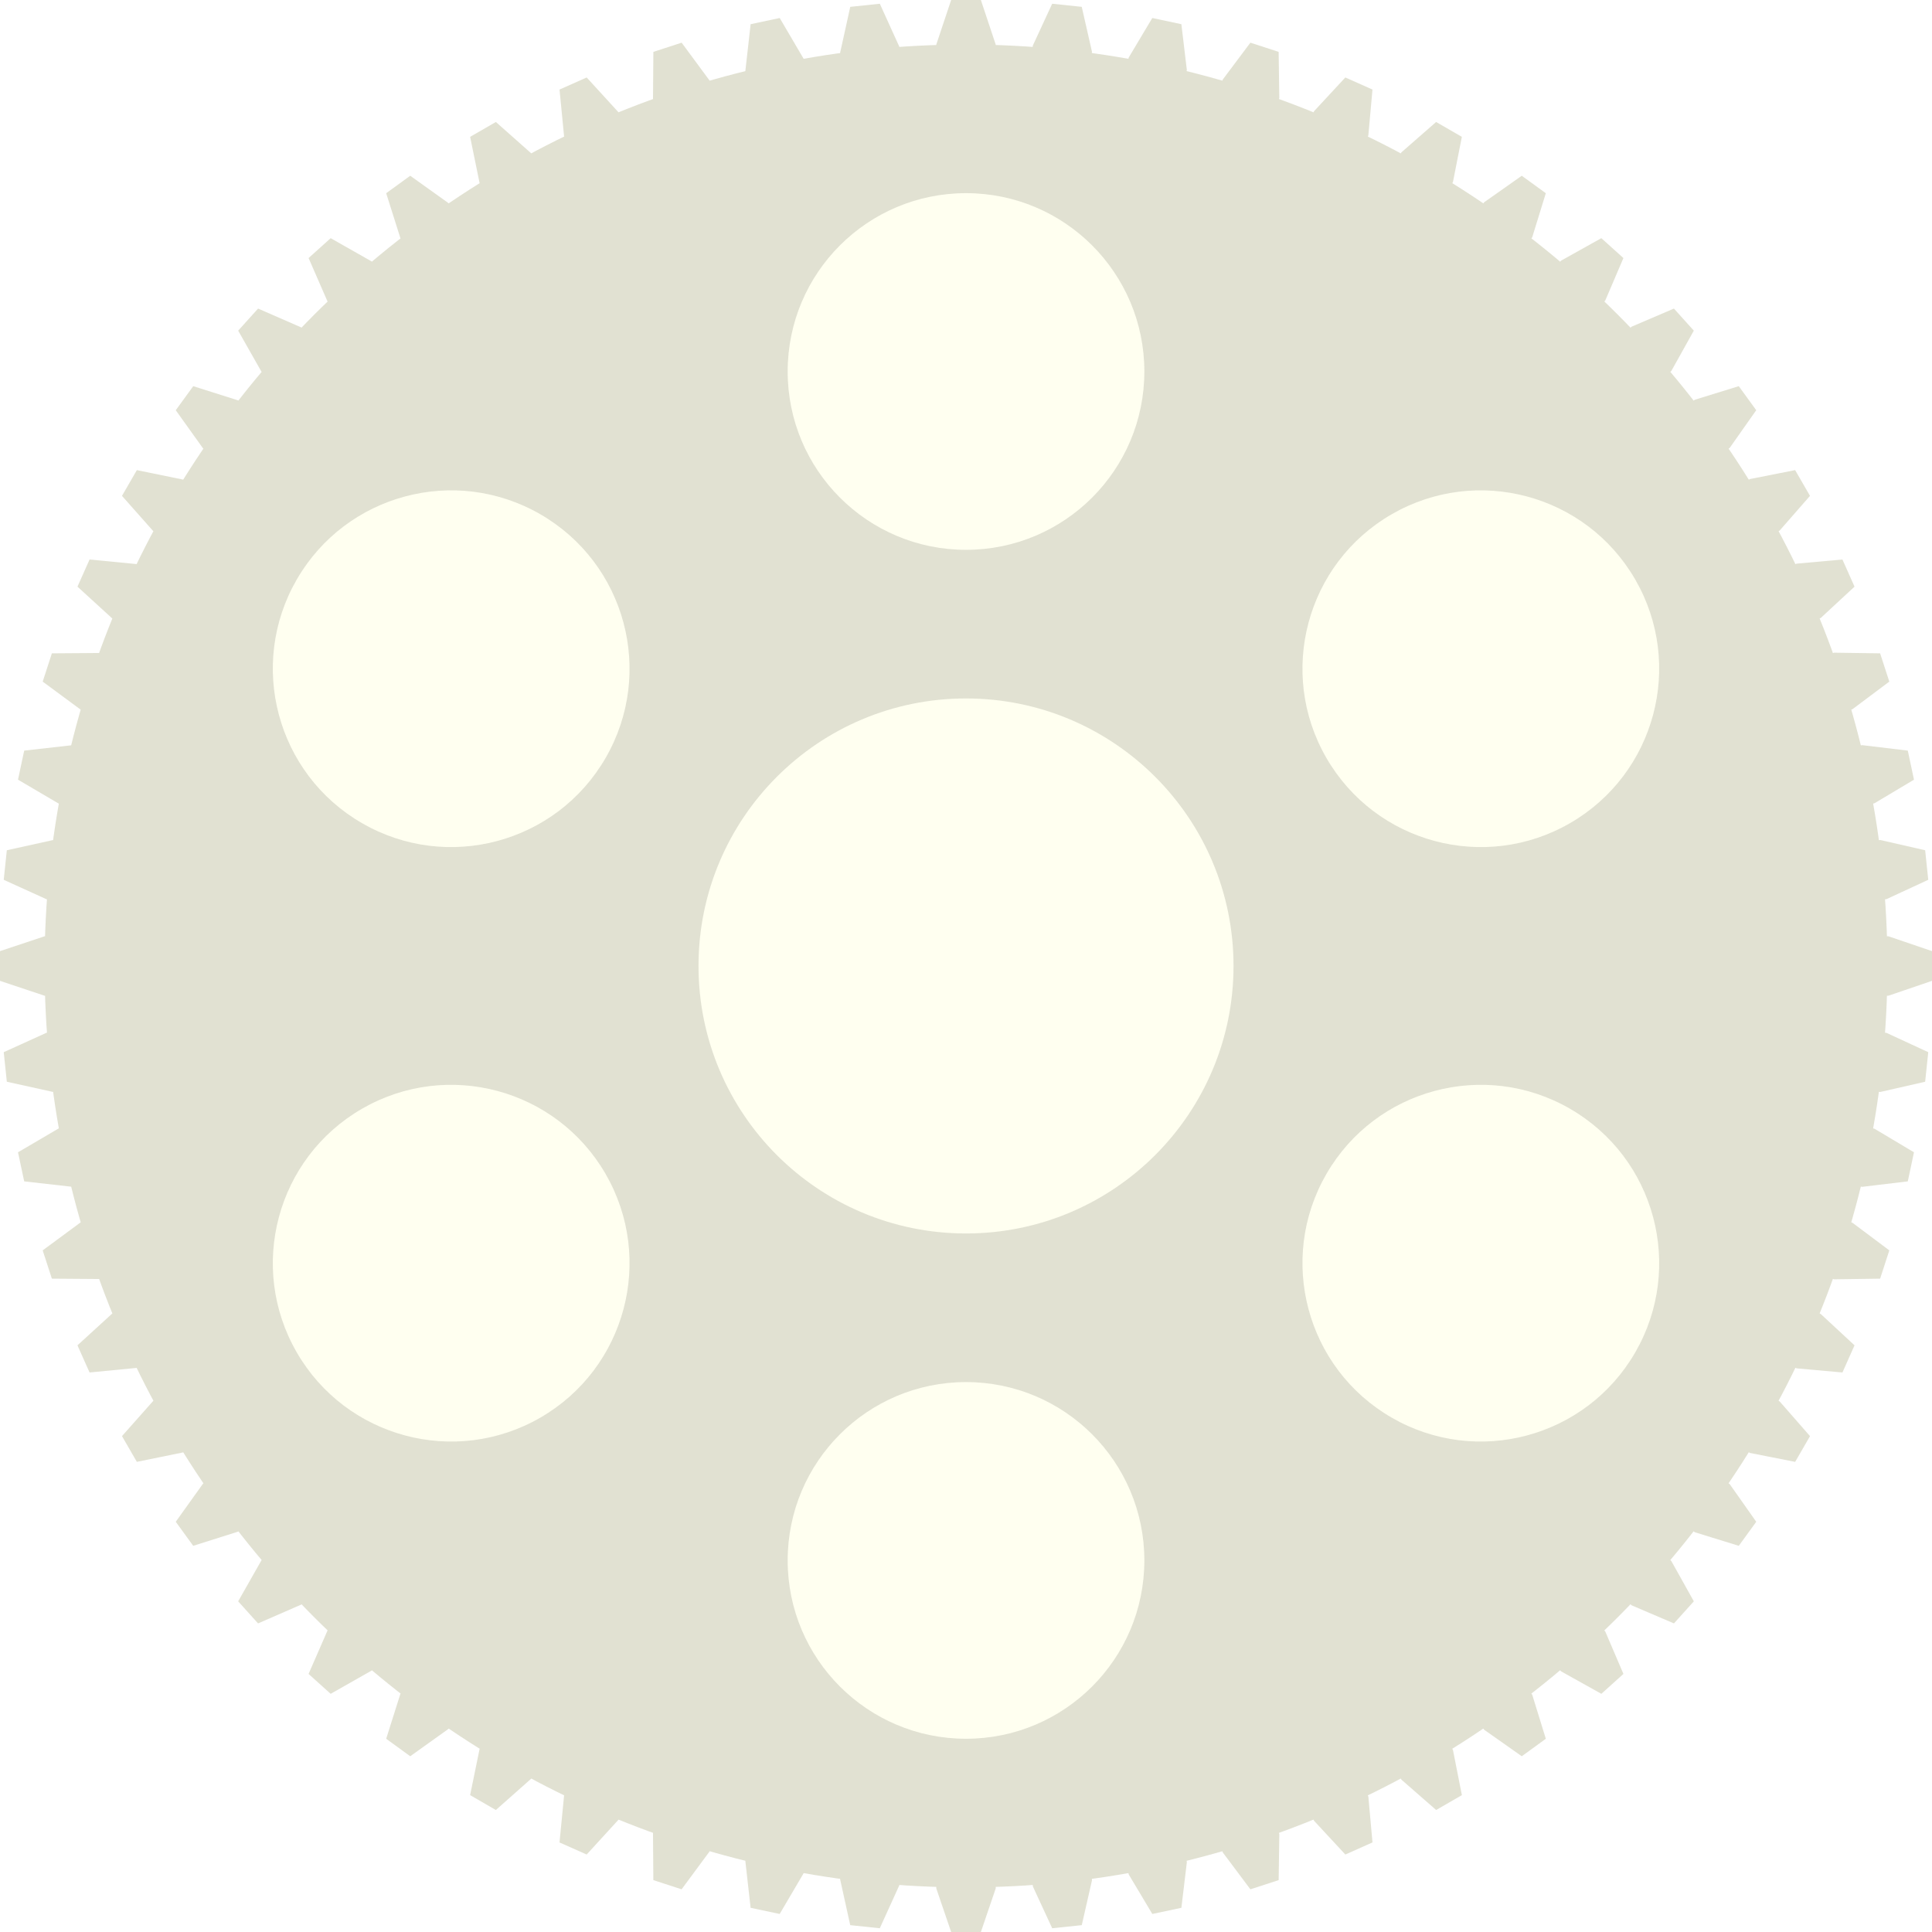
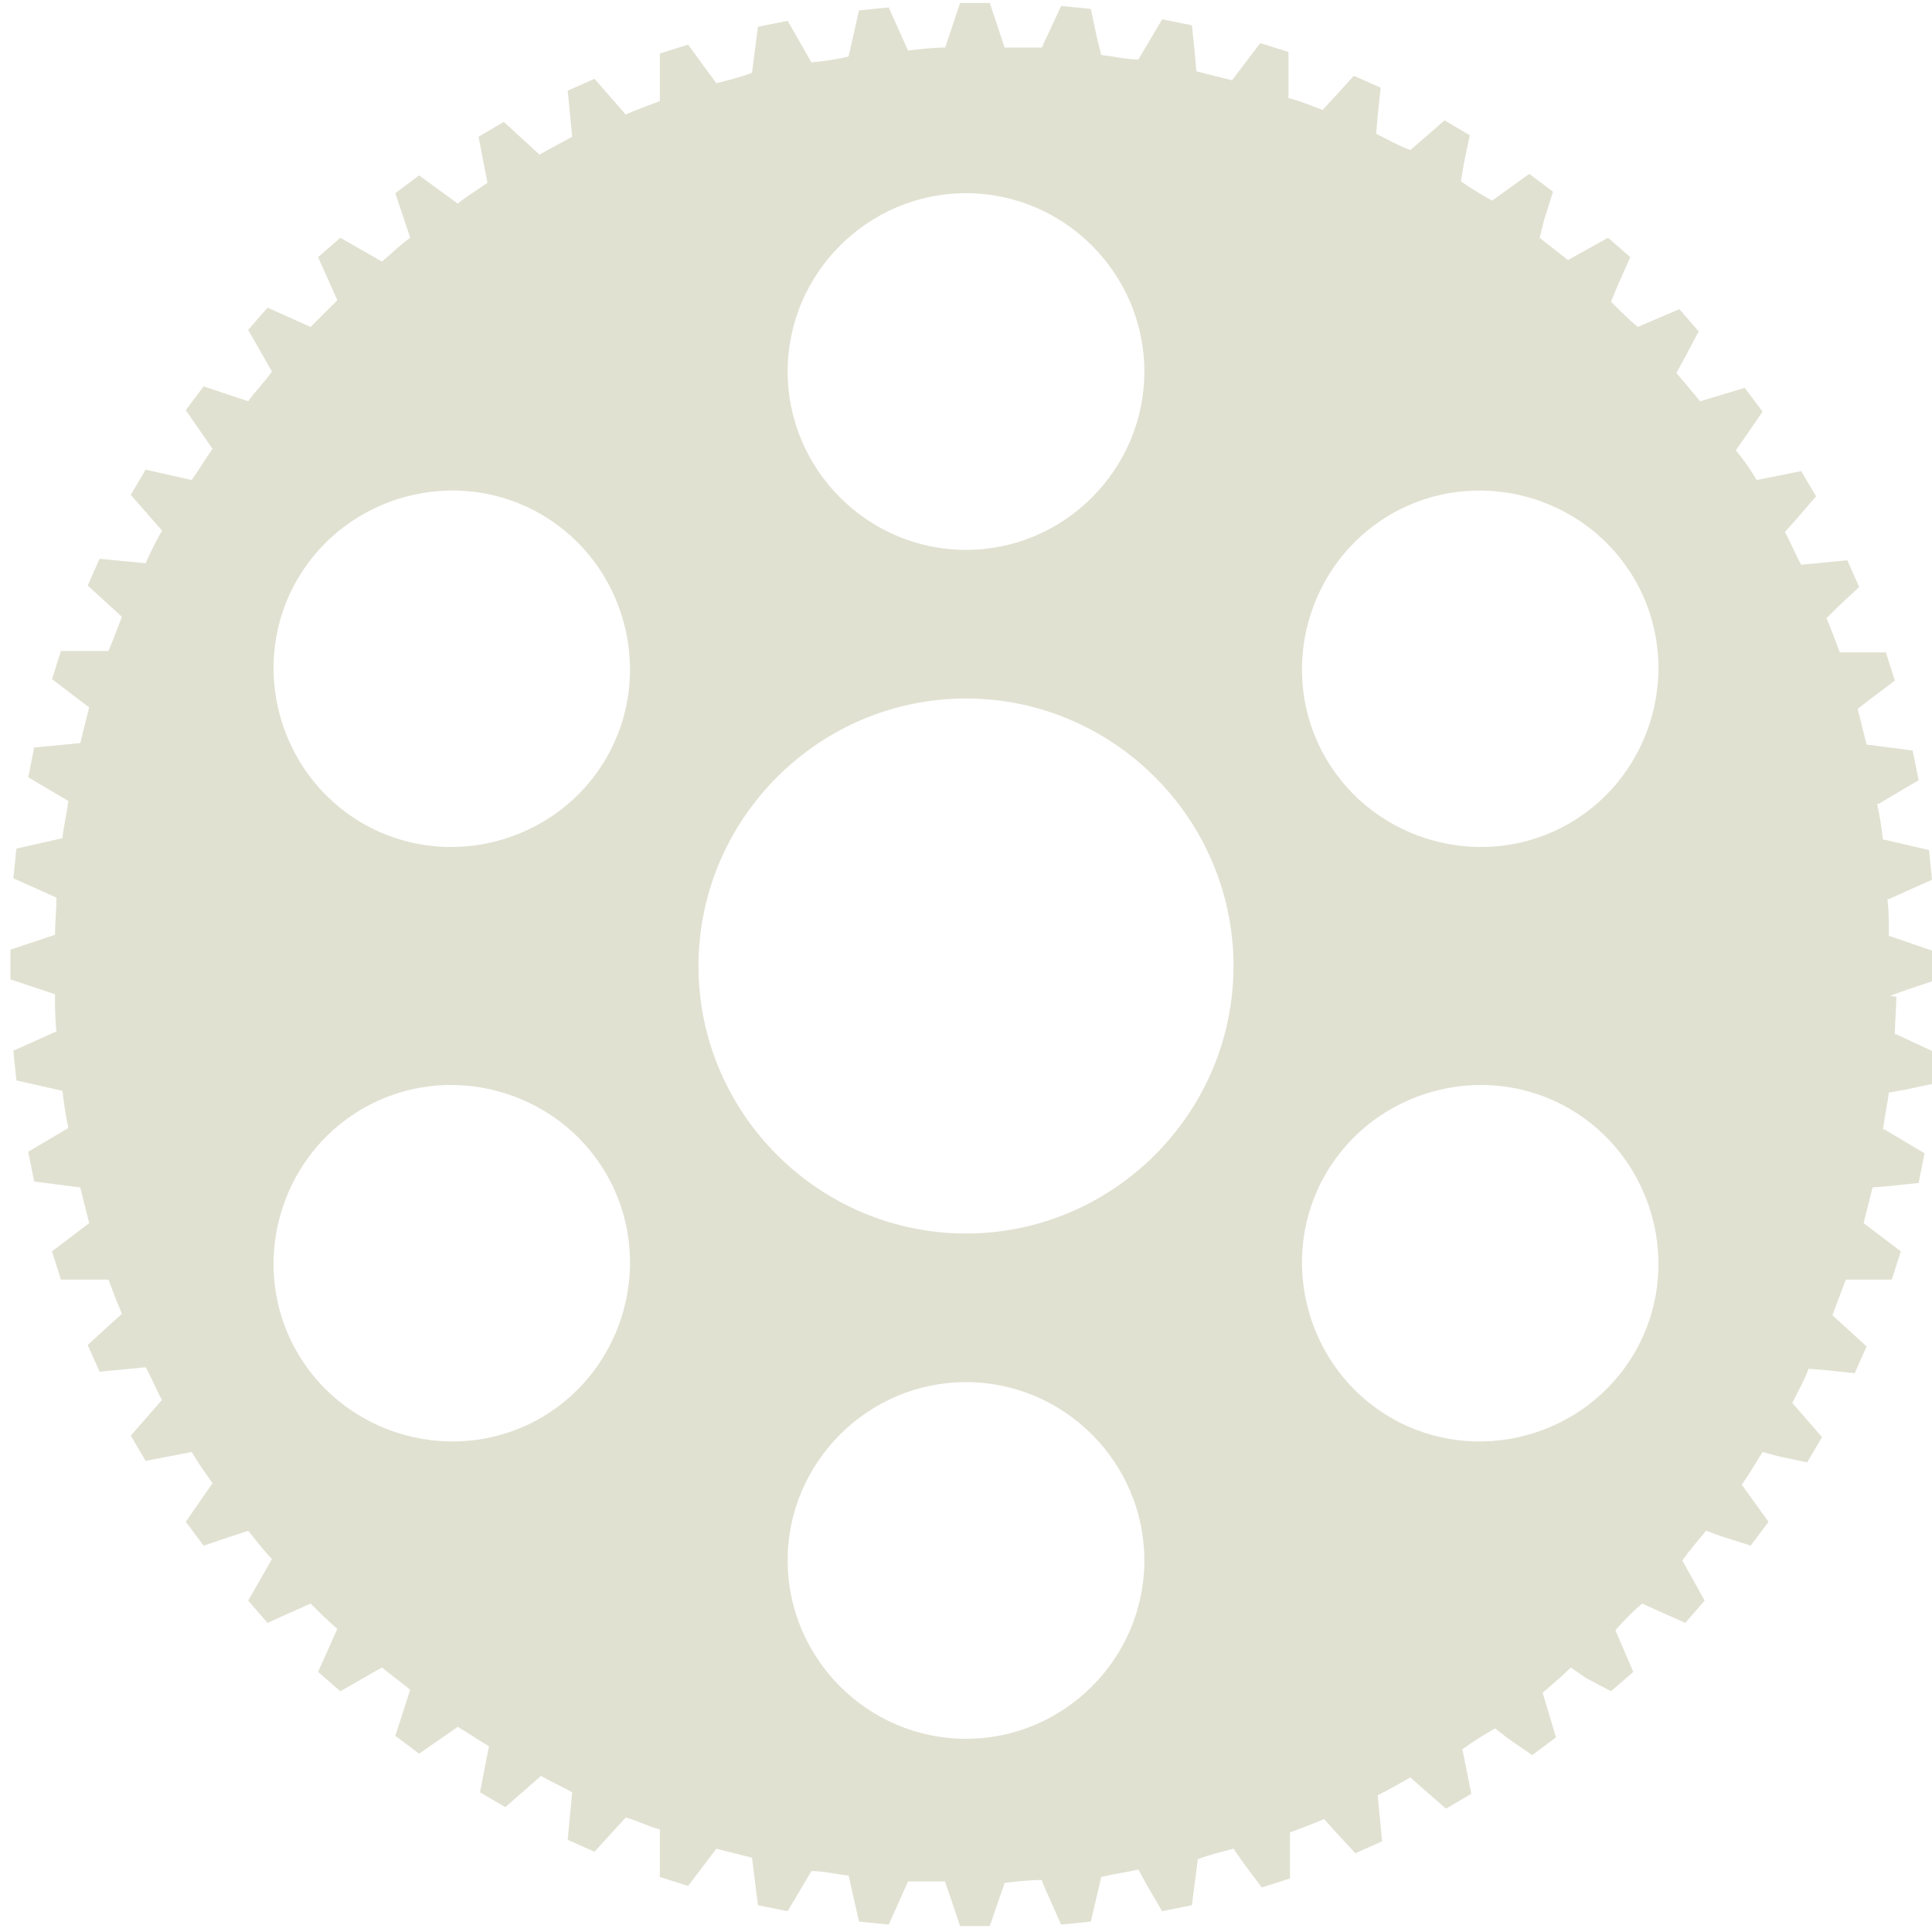
- <svg xmlns="http://www.w3.org/2000/svg" width="130" height="130" viewBox="0 0 130 130" fill="none">
-   <path d="M63 3L64.001 0H66.001L67 3V127.068L66.001 130H64.001L63.375 128.166L63.001 127.068L63 3Z" fill="#E1E1D2" />
-   <path d="M56.531 3.549L57.212 0.461L59.201 0.252L60.509 3.131L73.478 126.519L72.79 129.539L70.801 129.748L69.987 127.99L69.5 126.937L56.531 3.549Z" fill="#E1E1D2" />
-   <path d="M50.154 4.771L50.508 1.628L52.465 1.212L54.066 3.939L79.861 125.296L79.493 128.372L77.537 128.787L76.544 127.123L75.949 126.128L50.154 4.771Z" fill="#E1E1D2" />
-   <path d="M43.939 6.652L43.964 3.49L45.866 2.872L47.743 5.416L86.083 123.412L86.038 126.509L84.136 127.127L82.974 125.576L82.279 124.648L43.939 6.652Z" fill="#E1E1D2" />
-   <path d="M37.956 9.174L37.649 6.026L39.476 5.213L41.61 7.547L92.073 120.889L92.352 123.973L90.525 124.787L89.207 123.366L88.419 122.515L37.956 9.174Z" fill="#E1E1D2" />
-   <path d="M32.268 12.306L31.634 9.208L33.367 8.208L35.732 10.306L97.766 117.753L98.367 120.791L96.635 121.791L95.176 120.516L94.303 119.753L32.268 12.306Z" fill="#E1E1D2" />
-   <path d="M26.939 16.017L25.985 13.001L27.603 11.826L30.175 13.665L103.101 114.039L104.015 116.998L102.397 118.174L100.813 117.058L99.865 116.39L26.939 16.017Z" fill="#E1E1D2" />
-   <path d="M22.028 20.263L20.764 17.364L22.25 16.026L25 17.587L108.018 109.787L109.237 112.635L107.751 113.973L106.059 113.029L105.046 112.464L22.028 20.263Z" fill="#E1E1D2" />
-   <path d="M17.587 25L16.027 22.249L17.365 20.763L20.263 22.028L112.464 105.046L113.974 107.75L112.636 109.236L110.854 108.474L109.788 108.018L17.587 25Z" fill="#E1E1D2" />
-   <path d="M13.665 30.175L11.826 27.603L13.002 25.985L16.017 26.939L116.39 99.865L118.174 102.397L116.999 104.015L115.147 103.443L114.039 103.1L13.665 30.175Z" fill="#E1E1D2" />
-   <path d="M10.306 35.732L8.208 33.366L9.208 31.634L12.306 32.268L119.752 94.302L121.792 96.634L120.792 98.366L118.89 97.99L117.753 97.766L10.306 35.732Z" fill="#E1E1D2" />
-   <path d="M7.547 41.609L5.213 39.475L6.027 37.648L9.174 37.955L122.516 88.418L124.787 90.524L123.974 92.351L122.044 92.177L120.889 92.072L7.547 41.609Z" fill="#E1E1D2" />
-   <path d="M5.417 47.743L2.873 45.864L3.491 43.962L6.653 43.939L124.649 82.278L127.128 84.135L126.51 86.037L124.572 86.065L123.413 86.082L5.417 47.743Z" fill="#E1E1D2" />
-   <path d="M3.938 54.066L1.212 52.463L1.628 50.507L4.77 50.153L126.127 75.948L128.787 77.535L128.371 79.492L126.447 79.722L125.296 79.86L3.938 54.066Z" fill="#E1E1D2" />
-   <path d="M3.13 60.508L0.251 59.2L0.46 57.211L3.548 56.53L126.937 69.499L129.748 70.799L129.539 72.788L127.649 73.219L126.519 73.476L3.13 60.508Z" fill="#E1E1D2" />
-   <path d="M3 67L0 65.999L0 63.999L3 63H127.068L130 63.999V65.999L128.166 66.625L127.068 66.999L3 67Z" fill="#E1E1D2" />
-   <path d="M3.548 73.47L0.46 72.788L0.251 70.799L3.13 69.492L126.519 56.523L129.539 57.211L129.748 59.2L127.989 60.014L126.937 60.501L3.548 73.47Z" fill="#E1E1D2" />
-   <path d="M4.77 79.847L1.628 79.492L1.212 77.535L3.939 75.934L125.296 50.139L128.371 50.507L128.787 52.463L127.123 53.457L126.127 54.051L4.77 79.847Z" fill="#E1E1D2" />
-   <path d="M6.652 86.061L3.49 86.037L2.872 84.135L5.416 82.257L123.412 43.918L126.509 43.962L127.127 45.864L125.576 47.026L124.648 47.721L6.652 86.061Z" fill="#E1E1D2" />
-   <path d="M9.173 92.045L6.026 92.351L5.212 90.524L7.546 88.39L120.888 37.927L123.973 37.648L124.787 39.475L123.365 40.793L122.515 41.581L9.173 92.045Z" fill="#E1E1D2" />
-   <path d="M12.306 97.732L9.208 98.365L8.208 96.633L10.306 94.268L117.752 32.234L120.791 31.633L121.791 33.365L120.515 34.824L119.752 35.697L12.306 97.732Z" fill="#E1E1D2" />
-   <path d="M16.016 103.061L13.001 104.015L11.826 102.397L13.665 99.825L114.039 26.899L116.998 25.984L118.173 27.602L117.057 29.187L116.39 30.135L16.016 103.061Z" fill="#E1E1D2" />
-   <path d="M20.263 107.972L17.364 109.236L16.026 107.75L17.587 105L109.787 21.982L112.635 20.763L113.973 22.249L113.029 23.942L112.464 24.954L20.263 107.972Z" fill="#E1E1D2" />
-   <path d="M25 112.413L22.249 113.973L20.763 112.635L22.027 109.737L105.045 17.536L107.75 16.026L109.236 17.364L108.474 19.146L108.018 20.212L25 112.413Z" fill="#E1E1D2" />
-   <path d="M30.175 116.335L27.603 118.174L25.985 116.998L26.939 113.983L99.865 13.61L102.397 11.826L104.015 13.001L103.443 14.853L103.101 15.961L30.175 116.335Z" fill="#E1E1D2" />
-   <path d="M35.732 119.694L33.365 121.791L31.633 120.791L32.268 117.694L94.302 10.247L96.633 8.208L98.365 9.208L97.99 11.109L97.766 12.247L35.732 119.694Z" fill="#E1E1D2" />
-   <path d="M41.609 122.453L39.475 124.787L37.648 123.974L37.955 120.826L88.418 7.484L90.524 5.213L92.351 6.026L92.177 7.956L92.072 9.111L41.609 122.453Z" fill="#E1E1D2" />
-   <path d="M47.743 124.583L45.864 127.127L43.962 126.509L43.939 123.347L82.278 5.351L84.135 2.872L86.037 3.49L86.065 5.428L86.082 6.587L47.743 124.583Z" fill="#E1E1D2" />
-   <path d="M54.066 126.061L52.463 128.787L50.507 128.372L50.153 125.229L75.948 3.872L77.535 1.212L79.492 1.628L79.722 3.552L79.86 4.704L54.066 126.061Z" fill="#E1E1D2" />
-   <path d="M60.508 126.869L59.199 129.748L57.21 129.539L56.53 126.451L69.498 3.063L70.799 0.251L72.788 0.46L73.219 2.35L73.476 3.481L60.508 126.869Z" fill="#E1E1D2" />
-   <circle cx="65" cy="64.997" r="62" fill="#E1E1D2" />
-   <circle cx="65.001" cy="64.997" r="18" fill="#FFFFF0" />
-   <circle cx="65.001" cy="24.997" r="12" fill="#FFFFF0" />
-   <circle cx="99.641" cy="84.997" r="12" transform="rotate(120 99.6414 84.997)" fill="#FFFFF0" />
-   <circle cx="99.641" cy="44.997" r="12" transform="rotate(60 99.6409 44.9972)" fill="#FFFFF0" />
-   <circle cx="30.359" cy="44.997" r="12" transform="rotate(120 30.3592 44.997)" fill="#FFFFF0" />
-   <circle cx="30.359" cy="84.997" r="12" transform="rotate(60 30.3592 84.9973)" fill="#FFFFF0" />
-   <circle cx="65.001" cy="104.997" r="12" fill="#FFFFF0" />
+ <svg xmlns="http://www.w3.org/2000/svg" id="_レイヤー_1" data-name="レイヤー 1" version="1.1" viewBox="0 0 130 130">
+   <defs>
+     <style>
+       .cls-1 {
+         fill: #e1e1d2;
+         stroke-width: 0px;
+       }
+     </style>
+   </defs>
+   <path class="cls-1" d="M127.2,67l1.1-.4,1.8-.6v-2l-2.9-1h-.1c0-.8,0-1.7-.1-2.5h.1s1.1-.5,1.1-.5l1.8-.8-.2-2-3-.7h-.1c-.1-.8-.2-1.6-.4-2.4h.1s1-.6,1-.6l1.7-1-.4-2-3.1-.4h0c-.2-.8-.4-1.6-.6-2.4h0s.9-.7.9-.7l1.6-1.2-.6-1.9h-3.1s0,0,0,0c-.3-.8-.6-1.6-.9-2.3h0s.8-.8.8-.8l1.4-1.3-.8-1.8-3.1.3h0c-.4-.7-.7-1.5-1.1-2.2h0s.8-.9.8-.9l1.3-1.5-1-1.7-3,.6h0c-.4-.7-.9-1.4-1.4-2h0c0,0,.7-1,.7-1l1.1-1.6-1.2-1.6-3,.9h0c-.5-.6-1-1.2-1.6-1.9h0c0,0,.6-1.1.6-1.1l.9-1.7-1.3-1.5-2.8,1.2h0c-.6-.5-1.2-1.1-1.8-1.7h0c0,0,.5-1.2.5-1.2l.8-1.8-1.5-1.3-2.7,1.5h0c-.6-.5-1.3-1-1.9-1.5h0c0,0,.3-1.2.3-1.2l.6-1.9-1.6-1.2-2.5,1.8h0c-.7-.4-1.4-.8-2.1-1.3h0c0,0,.2-1.2.2-1.2l.4-1.9-1.7-1-2.3,2h0c-.8-.3-1.5-.7-2.3-1.1h0s.1-1.2.1-1.2l.2-1.9-1.8-.8-2.1,2.3h0c-.8-.3-1.5-.6-2.3-.8h0c0,0,0-1.2,0-1.2v-1.9s-1.9-.6-1.9-.6l-1.9,2.5h0c-.8-.2-1.6-.4-2.4-.6h0c0,0-.1-1.2-.1-1.2l-.2-1.9-2-.4-1.6,2.7h0c-.8,0-1.6-.2-2.5-.3h0c0,0-.3-1.2-.3-1.2l-.4-1.9-2-.2-1.3,2.8h0c-.8,0-1.7,0-2.5,0h0s-1-3-1-3h-2l-1,3h0c-.8,0-1.7.1-2.5.2h0c0,0-1.3-2.9-1.3-2.9l-2,.2-.7,3.1h0c-.8.2-1.6.3-2.5.4h0c0,0-1.6-2.8-1.6-2.8l-2,.4-.4,3.1h0c-.8.3-1.6.5-2.4.7h0c0,0-1.9-2.6-1.9-2.6l-1.9.6v3.2s0,0,0,0c-.8.3-1.6.6-2.3.9h0c0,0-2.1-2.4-2.1-2.4l-1.8.8.3,3.1h0c-.7.4-1.5.8-2.2,1.2h0c0,0-2.4-2.2-2.4-2.2l-1.7,1,.6,3.1h0c-.7.5-1.4.9-2,1.4h0s-2.6-1.9-2.6-1.9l-1.6,1.2,1,3h0c-.7.5-1.3,1.1-1.9,1.6h0s-2.8-1.6-2.8-1.6l-1.5,1.3,1.3,2.9h0c-.6.6-1.2,1.2-1.8,1.8h0s-2.9-1.3-2.9-1.3l-1.3,1.5,1.6,2.8h0c-.5.7-1.1,1.3-1.6,2h0s-3-1-3-1l-1.2,1.6,1.8,2.6h0c-.5.7-.9,1.4-1.4,2.1h0s-3.1-.7-3.1-.7l-1,1.7,2.1,2.4h0c-.4.7-.8,1.5-1.1,2.2h0s-3.1-.3-3.1-.3l-.8,1.8,2.3,2.1h0c-.3.8-.6,1.6-.9,2.3h0s-3.2,0-3.2,0l-.6,1.9,2.5,1.9h0c-.2.8-.4,1.6-.6,2.4h0s-3.1.3-3.1.3l-.4,2,2.7,1.6h0c-.1.8-.3,1.6-.4,2.5h0s-3.1.7-3.1.7l-.2,2,2.9,1.3h0c0,.8-.1,1.7-.1,2.5h0l-3,1v2l3,1h0c0,.8,0,1.7.1,2.5h0s-2.9,1.3-2.9,1.3l.2,2,3.1.7h0c.1.8.2,1.6.4,2.5h0s-2.7,1.6-2.7,1.6l.4,2,3.1.4h0c.2.8.4,1.6.6,2.4h0s-2.5,1.9-2.5,1.9l.6,1.9h3.2s0,0,0,0c.3.8.6,1.6.9,2.3h0s-2.3,2.1-2.3,2.1l.8,1.8,3.1-.3h0c.4.7.7,1.5,1.1,2.2h0s-2.1,2.4-2.1,2.4l1,1.7,3.1-.6h0c.4.7.9,1.4,1.4,2.1h0s-1.8,2.6-1.8,2.6l1.2,1.6,3-1h0c.5.6,1,1.3,1.6,1.9h0s-1.6,2.8-1.6,2.8l1.3,1.5,2.9-1.3h0c.6.6,1.2,1.2,1.8,1.7h0s-1.3,2.9-1.3,2.9l1.5,1.3,2.8-1.6h0c.6.5,1.3,1,1.9,1.5h0s-1,3.1-1,3.1l1.6,1.2,2.6-1.8h0c.7.4,1.4.9,2.1,1.3h0s-.6,3.1-.6,3.1l1.7,1,2.4-2.1h0c.7.4,1.4.7,2.1,1.1h0c0,0-.3,3.2-.3,3.2l1.8.8,2.1-2.3h0c.8.2,1.5.6,2.3.8h0c0,0,0,3.2,0,3.2l1.9.6,1.9-2.5h0c.8.2,1.6.4,2.4.6h0c0,0,.4,3.2.4,3.2l2,.4,1.6-2.7h0c.8,0,1.6.2,2.5.3h0c0,0,.7,3.1.7,3.1l2,.2,1.3-2.9h0c.8,0,1.7,0,2.5,0h0c0,.1.4,1.2.4,1.2l.6,1.8h2l1-2.9h0c.8-.1,1.7-.2,2.5-.2h0c0,.1.5,1.2.5,1.2l.8,1.8,2-.2.7-3h0c.8-.2,1.6-.3,2.5-.5h0c0,0,.6,1.1.6,1.1l1,1.7,2-.4.4-3.1h0c.8-.3,1.6-.5,2.4-.7h0c0,0,.7,1,.7,1l1.2,1.6,1.9-.6v-3.1s0,0,0,0c.8-.3,1.6-.6,2.3-.9h0c0,0,.8.9.8.9l1.3,1.4,1.8-.8-.3-3.1h0c.8-.4,1.5-.8,2.2-1.2h0s.9.8.9.8l1.5,1.3,1.7-1-.6-3h0c.7-.5,1.5-1,2.2-1.4h0c0,0,.9.7.9.7l1.6,1.1,1.6-1.2-.9-3h0c.7-.6,1.3-1.1,1.9-1.7h0c0,0,1,.7,1,.7l1.7.9,1.5-1.3-1.2-2.8h0c.6-.7,1.2-1.3,1.8-1.8h0c0,0,1.1.5,1.1.5l1.8.8,1.3-1.5-1.5-2.7h0c.5-.7,1.1-1.4,1.6-2h0c0,0,1.1.4,1.1.4l1.9.6,1.2-1.6-1.8-2.5h0c.5-.7.9-1.4,1.4-2.2h0c0,0,1.1.3,1.1.3l1.9.4,1-1.7-2-2.3h0c.4-.8.8-1.5,1.1-2.3h0s1.2.1,1.2.1l1.9.2.8-1.8-2.3-2.1h0c.3-.8.6-1.6.9-2.4h0s1.2,0,1.2,0h1.9s.6-1.9.6-1.9l-2.5-1.9h0c.2-.8.4-1.6.6-2.4h0s1.2-.1,1.2-.1l1.9-.2.4-2-2.7-1.6h-.1c.1-.8.3-1.7.4-2.5h.1s1.1-.2,1.1-.2l1.9-.4.2-2-2.8-1.3h-.1c0-.8.1-1.7.1-2.5h.1ZM36.4,95.4c-5.7,3.3-13.1,1.3-16.4-4.4-3.3-5.7-1.3-13.1,4.4-16.4s13.1-1.3,16.4,4.4c3.3,5.7,1.3,13.1-4.4,16.4ZM40.8,51c-3.3,5.7-10.7,7.7-16.4,4.4-5.7-3.3-7.7-10.7-4.4-16.4,3.3-5.7,10.7-7.7,16.4-4.4,5.7,3.3,7.7,10.7,4.4,16.4ZM65,13c6.6,0,12,5.4,12,12s-5.4,12-12,12-12-5.4-12-12,5.4-12,12-12ZM65,117c-6.6,0-12-5.4-12-12s5.4-12,12-12,12,5.4,12,12-5.4,12-12,12ZM65,83c-9.9,0-18-8.1-18-18s8.1-18,18-18,18,8.1,18,18-8.1,18-18,18ZM93.6,34.6c5.7-3.3,13.1-1.3,16.4,4.4s1.3,13.1-4.4,16.4c-5.7,3.3-13.1,1.3-16.4-4.4s-1.3-13.1,4.4-16.4ZM110,91c-3.3,5.7-10.7,7.7-16.4,4.4-5.7-3.3-7.7-10.7-4.4-16.4,3.3-5.7,10.7-7.7,16.4-4.4,5.7,3.3,7.7,10.7,4.4,16.4Z" />
</svg>
